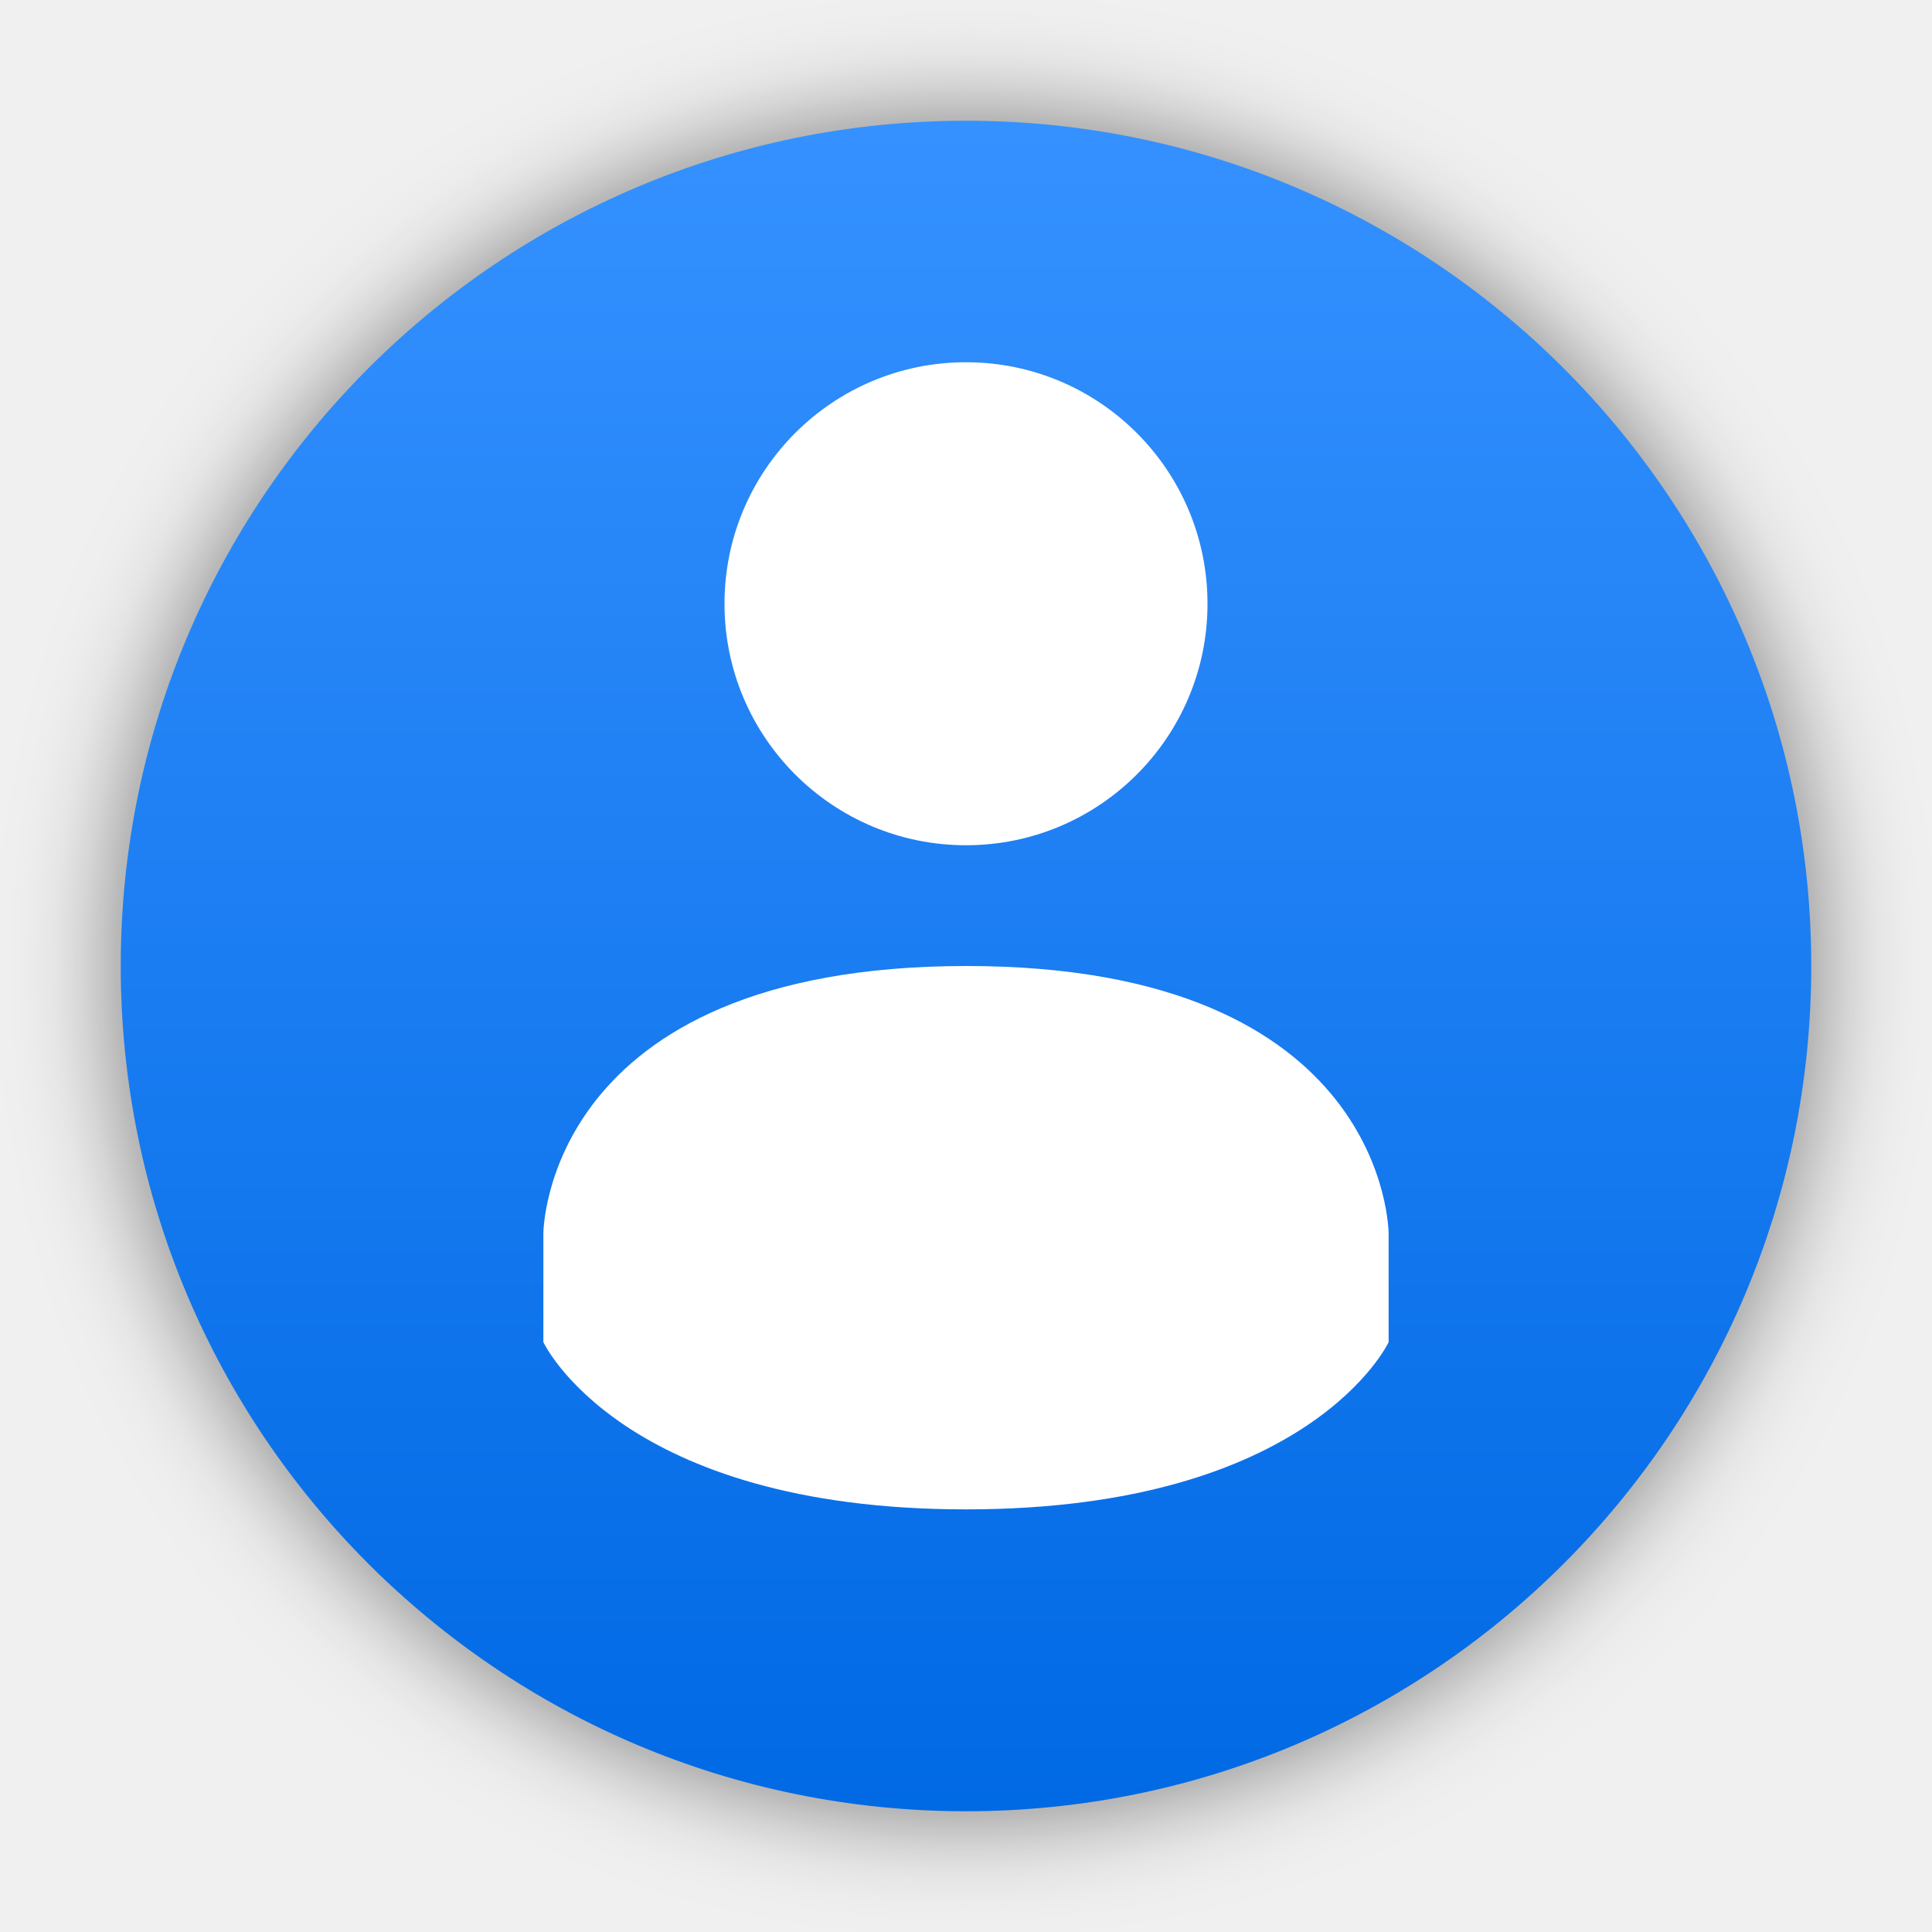
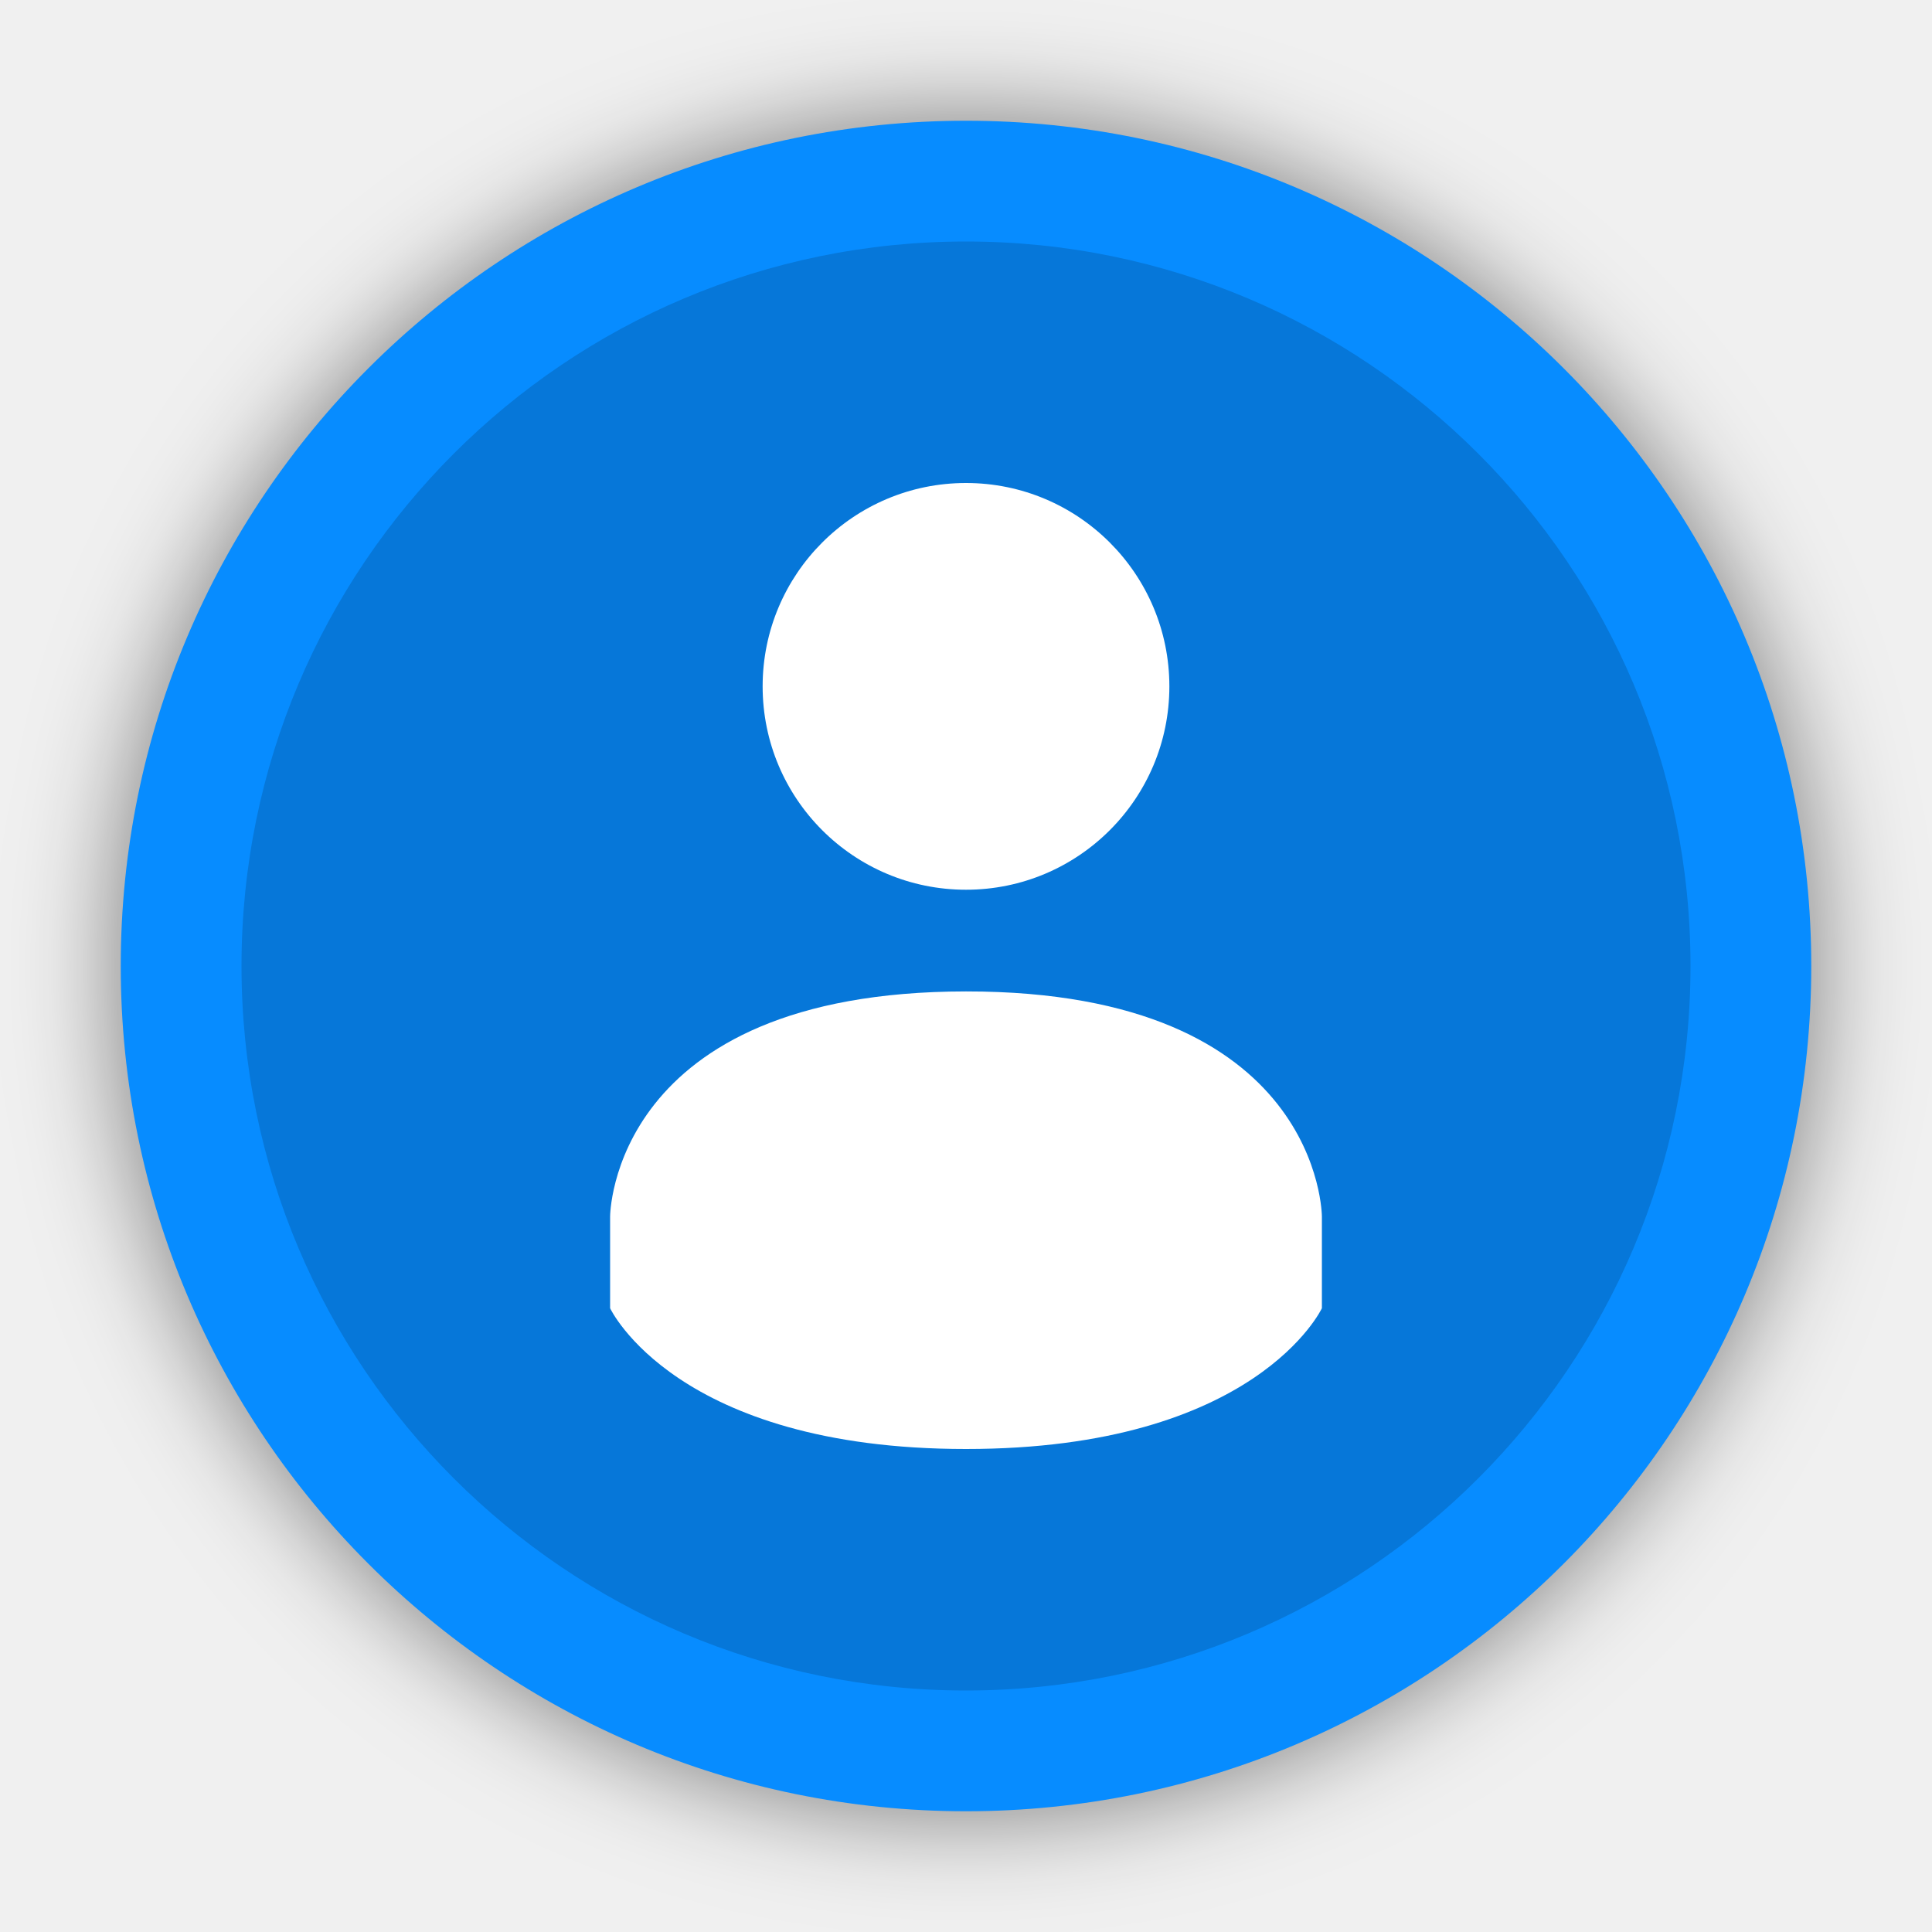
- <svg xmlns="http://www.w3.org/2000/svg" xmlns:xlink="http://www.w3.org/1999/xlink" width="32" height="32" version="1" id="svg20">
+ <svg xmlns="http://www.w3.org/2000/svg" width="32" height="32" version="1" id="svg20">
  <defs id="defs24">
-     <linearGradient id="linearGradient837">
-       <stop style="stop-color:#0069e4;stop-opacity:1" offset="0" id="stop833" />
-       <stop style="stop-color:#3591ff;stop-opacity:1" offset="1" id="stop835" />
-     </linearGradient>
-     <linearGradient xlink:href="#linearGradient837" id="linearGradient839" x1="2" y1="16" x2="30" y2="16" gradientUnits="userSpaceOnUse" gradientTransform="translate(-32)" />
    <filter style="color-interpolation-filters:sRGB" id="filter6650" x="-0.075" width="1.15" y="-0.075" height="1.15">
      <feGaussianBlur stdDeviation="0.875" id="feGaussianBlur6652" />
    </filter>
  </defs>
  <circle style="opacity:0.5;fill:#000000;fill-opacity:1;filter:url(#filter6650)" cx="-16" cy="16" r="14" id="circle4-9" transform="rotate(-90)" />
-   <circle style="fill:url(#linearGradient839);fill-opacity:1" cx="-16" cy="16" r="14" id="circle4" transform="rotate(-90)" />
-   <g style="fill-opacity:1;fill:#ffffff" id="g16">
+   <circle style="fill:#078cff;fill-opacity:1" cx="-16" cy="16" r="14" id="circle4" transform="rotate(-90)" />
+   <circle style="fill:#000000;fill-opacity:1;stroke-width:0.857;opacity:0.15" cx="-16" cy="16" r="12" id="circle4-7" transform="rotate(-90)" />
+   <g style="fill:#ffffff;fill-opacity:1" id="g16" transform="matrix(0.8421053,0,0,0.8421053,2.526316,2.947369)">
    <path style="fill:#ffffff;fill-opacity:1" d="m 16,6 c -2.21,0 -4,1.791 -4,4 0,2.209 1.79,4 4,4 2.21,0 4,-1.791 4,-4 0,-2.209 -1.79,-4 -4,-4 z" id="path12" />
    <path style="fill:#ffffff;fill-opacity:1" d="m 16,16 c -6.999,0.004 -7,4.431 -7,4.431 v 1.8 c 0,0 1.292,2.769 7,2.769 5.708,0 7,-2.769 7,-2.769 v -1.8 c 0,0 0,-4.434 -6.999,-4.431 z" id="path14" />
  </g>
</svg>
